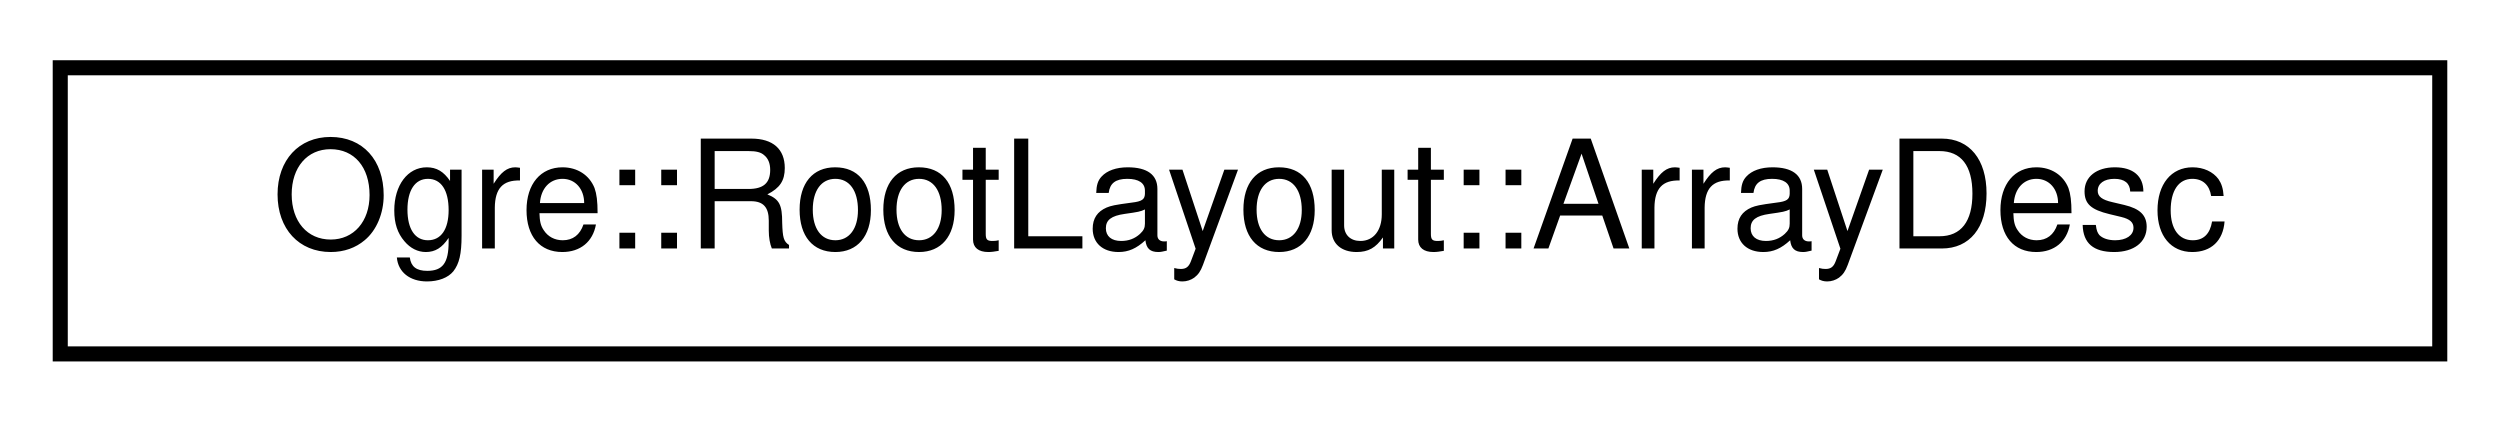
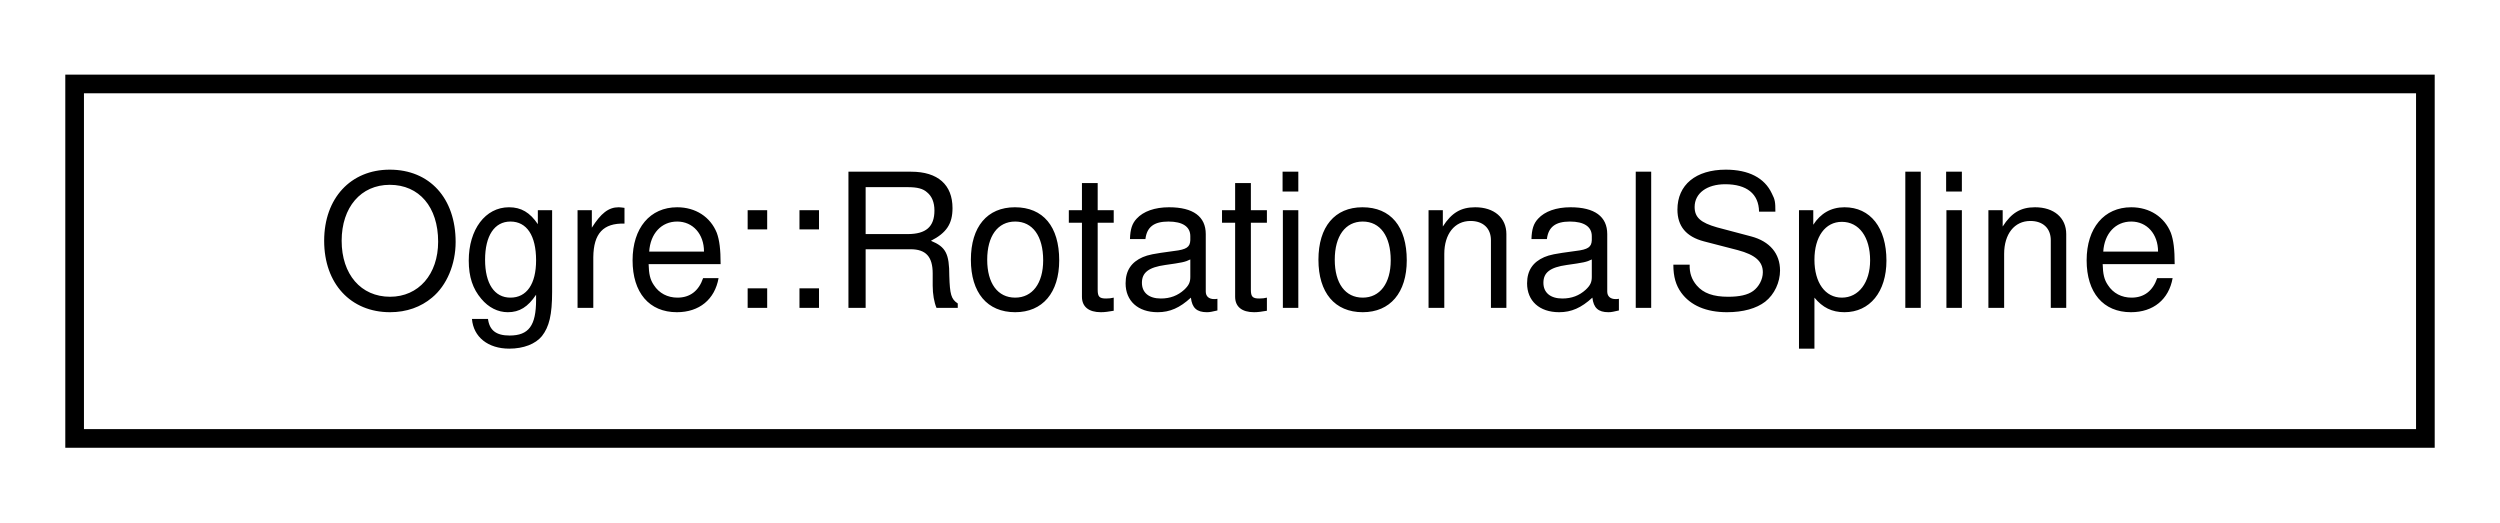
- <svg xmlns="http://www.w3.org/2000/svg" xmlns:xlink="http://www.w3.org/1999/xlink" width="166pt" height="28pt" viewBox="0.00 0.00 166.00 28.00">
+ <svg xmlns="http://www.w3.org/2000/svg" xmlns:xlink="http://www.w3.org/1999/xlink" width="134pt" height="28pt" viewBox="0.00 0.00 134.00 28.00">
  <g id="graph0" class="graph" transform="scale(1 1) rotate(0) translate(4 24)">
    <g id="node1" class="node">
      <g id="a_node1">
-         <a xlink:href="struct_ogre_1_1_root_layout_1_1_array_desc.html" target="_top" xlink:title=" ">
-           <polygon fill="none" stroke="black" points="0,-0.5 0,-19.5 158,-19.5 158,-0.5 0,-0.5" />
-           <text text-anchor="middle" x="79" y="-7.5" font-family="Helvetica,sans-Serif" font-size="10.00">Ogre::RootLayout::ArrayDesc</text>
+         <a xlink:href="class_ogre_1_1_rotational_spline.html" target="_top" xlink:title="This class interpolates orientations (rotations) along a spline using derivatives of quaternions.">
+           <polygon fill="none" stroke="black" points="0,-0.5 0,-19.5 126,-19.5 126,-0.5 0,-0.5" />
+           <text text-anchor="middle" x="63" y="-7.5" font-family="Helvetica,sans-Serif" font-size="10.00">Ogre::RotationalSpline</text>
        </a>
      </g>
    </g>
  </g>
</svg>
